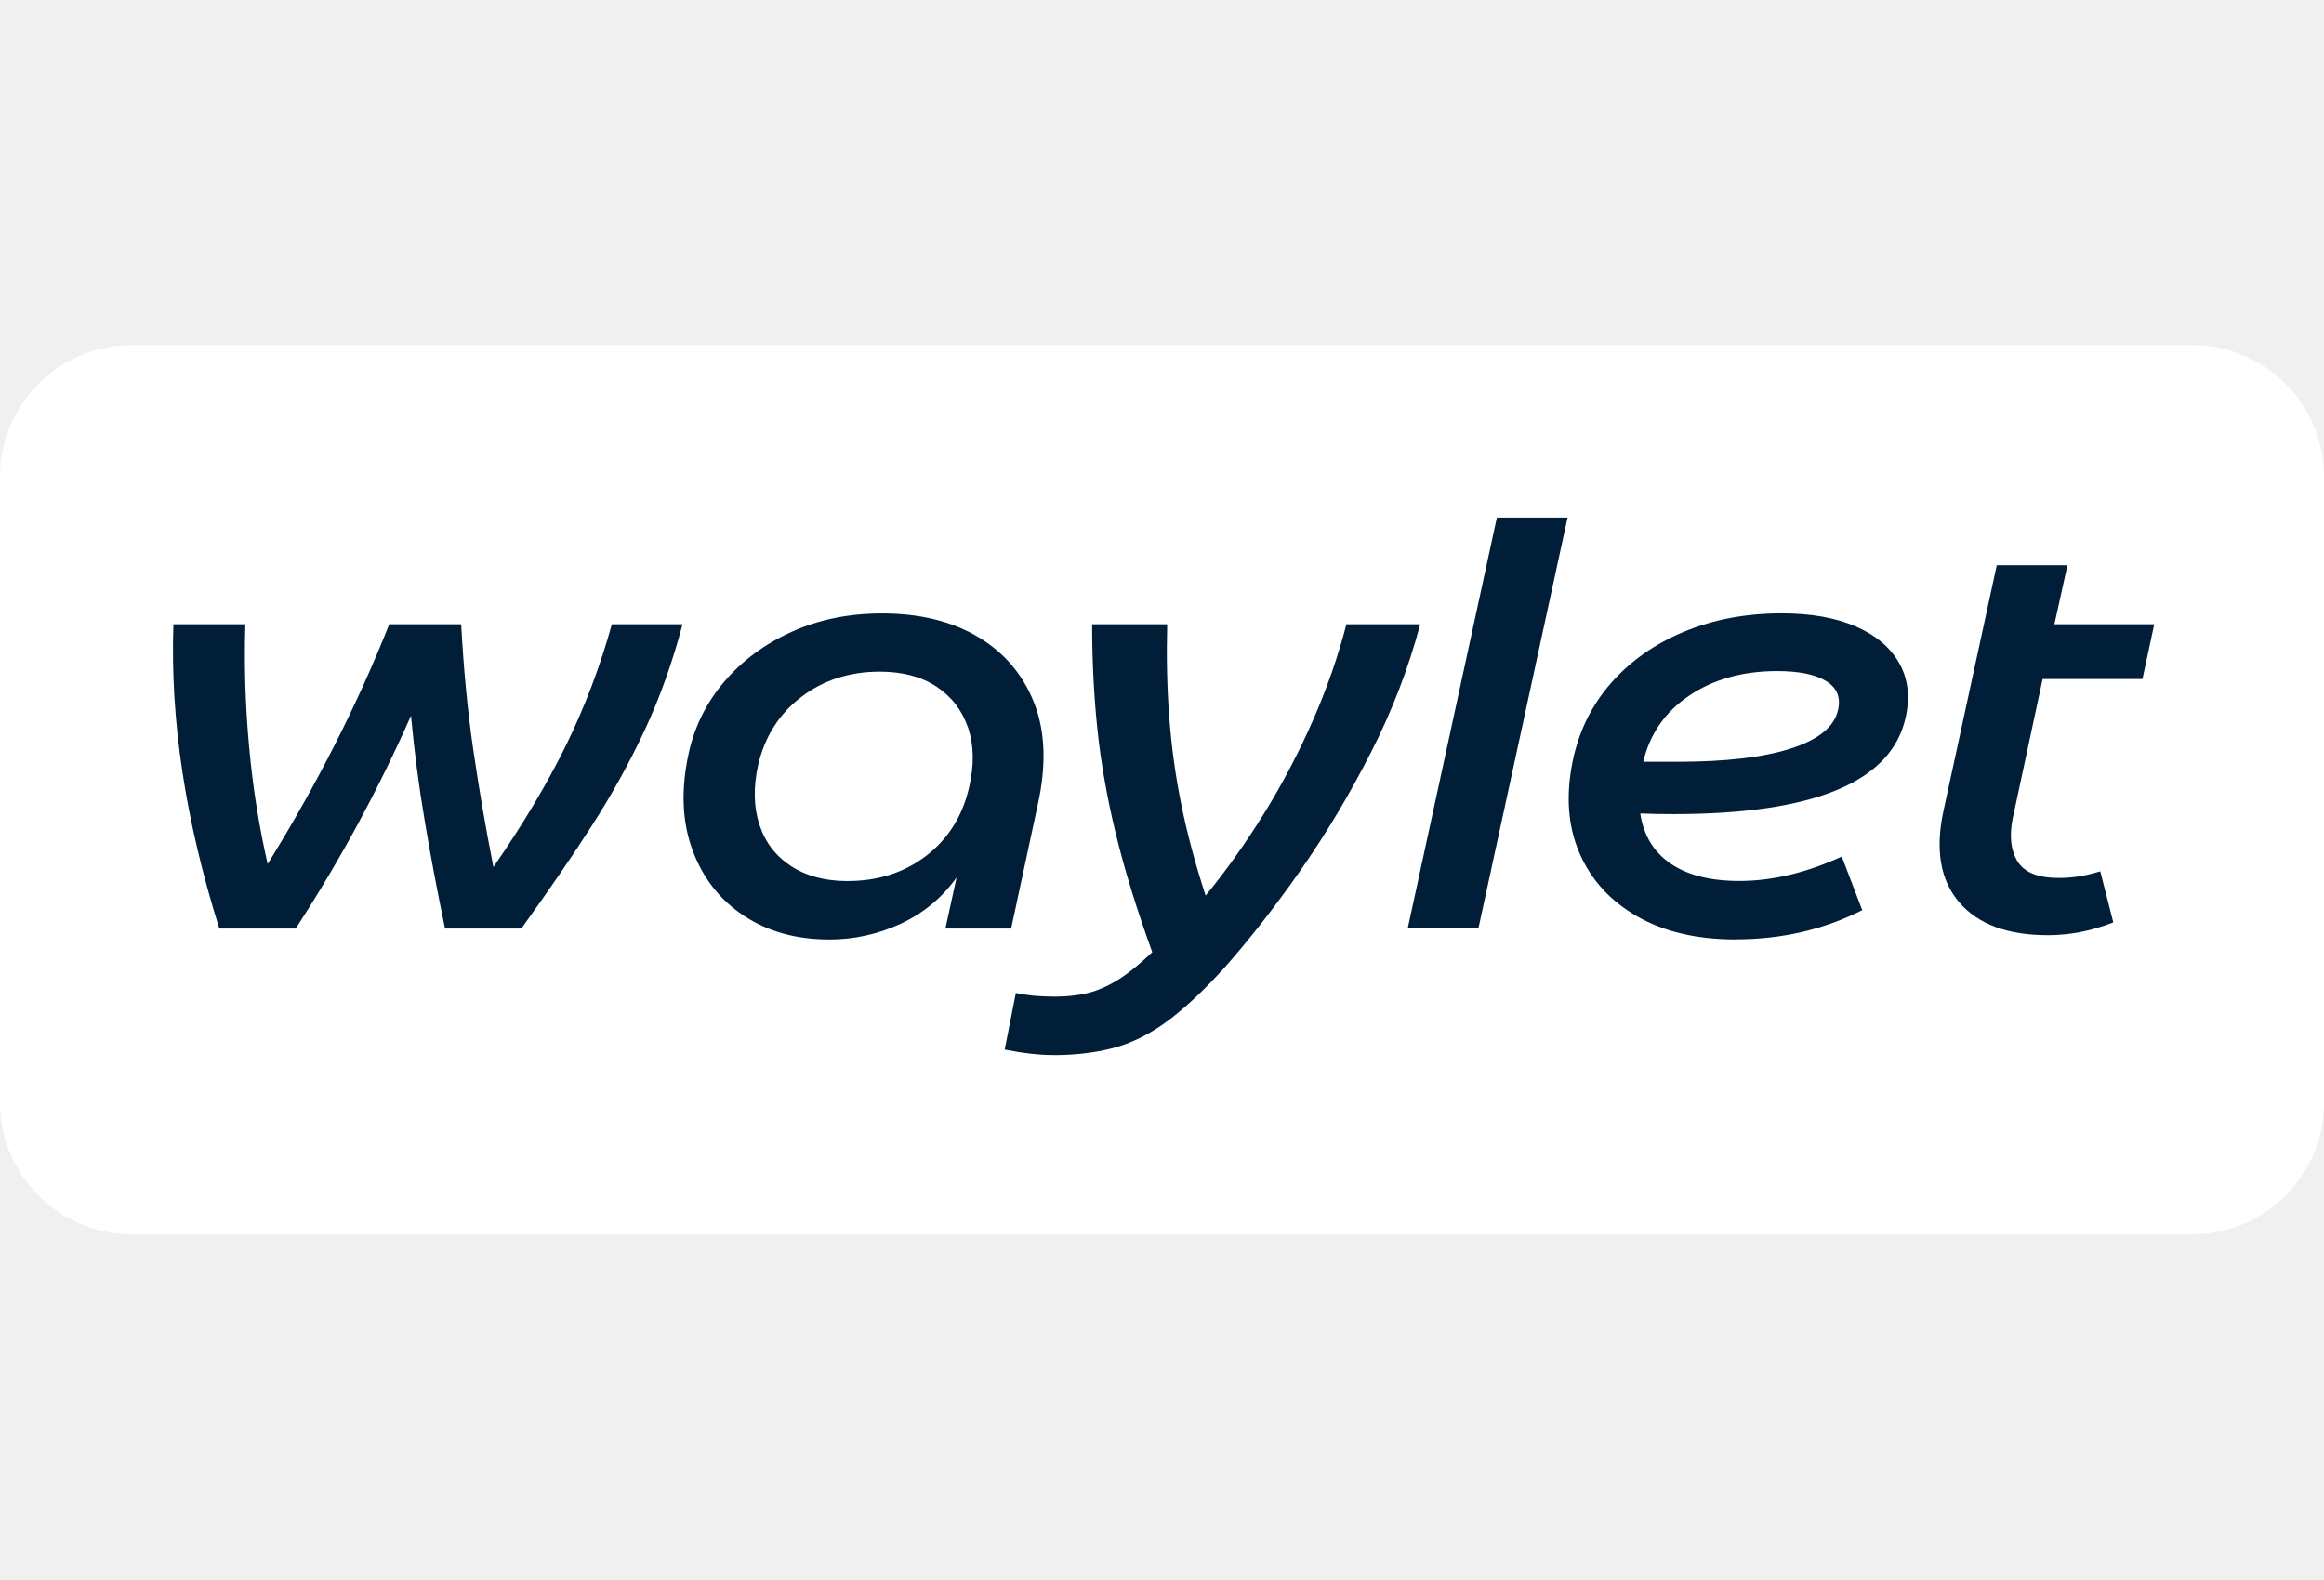
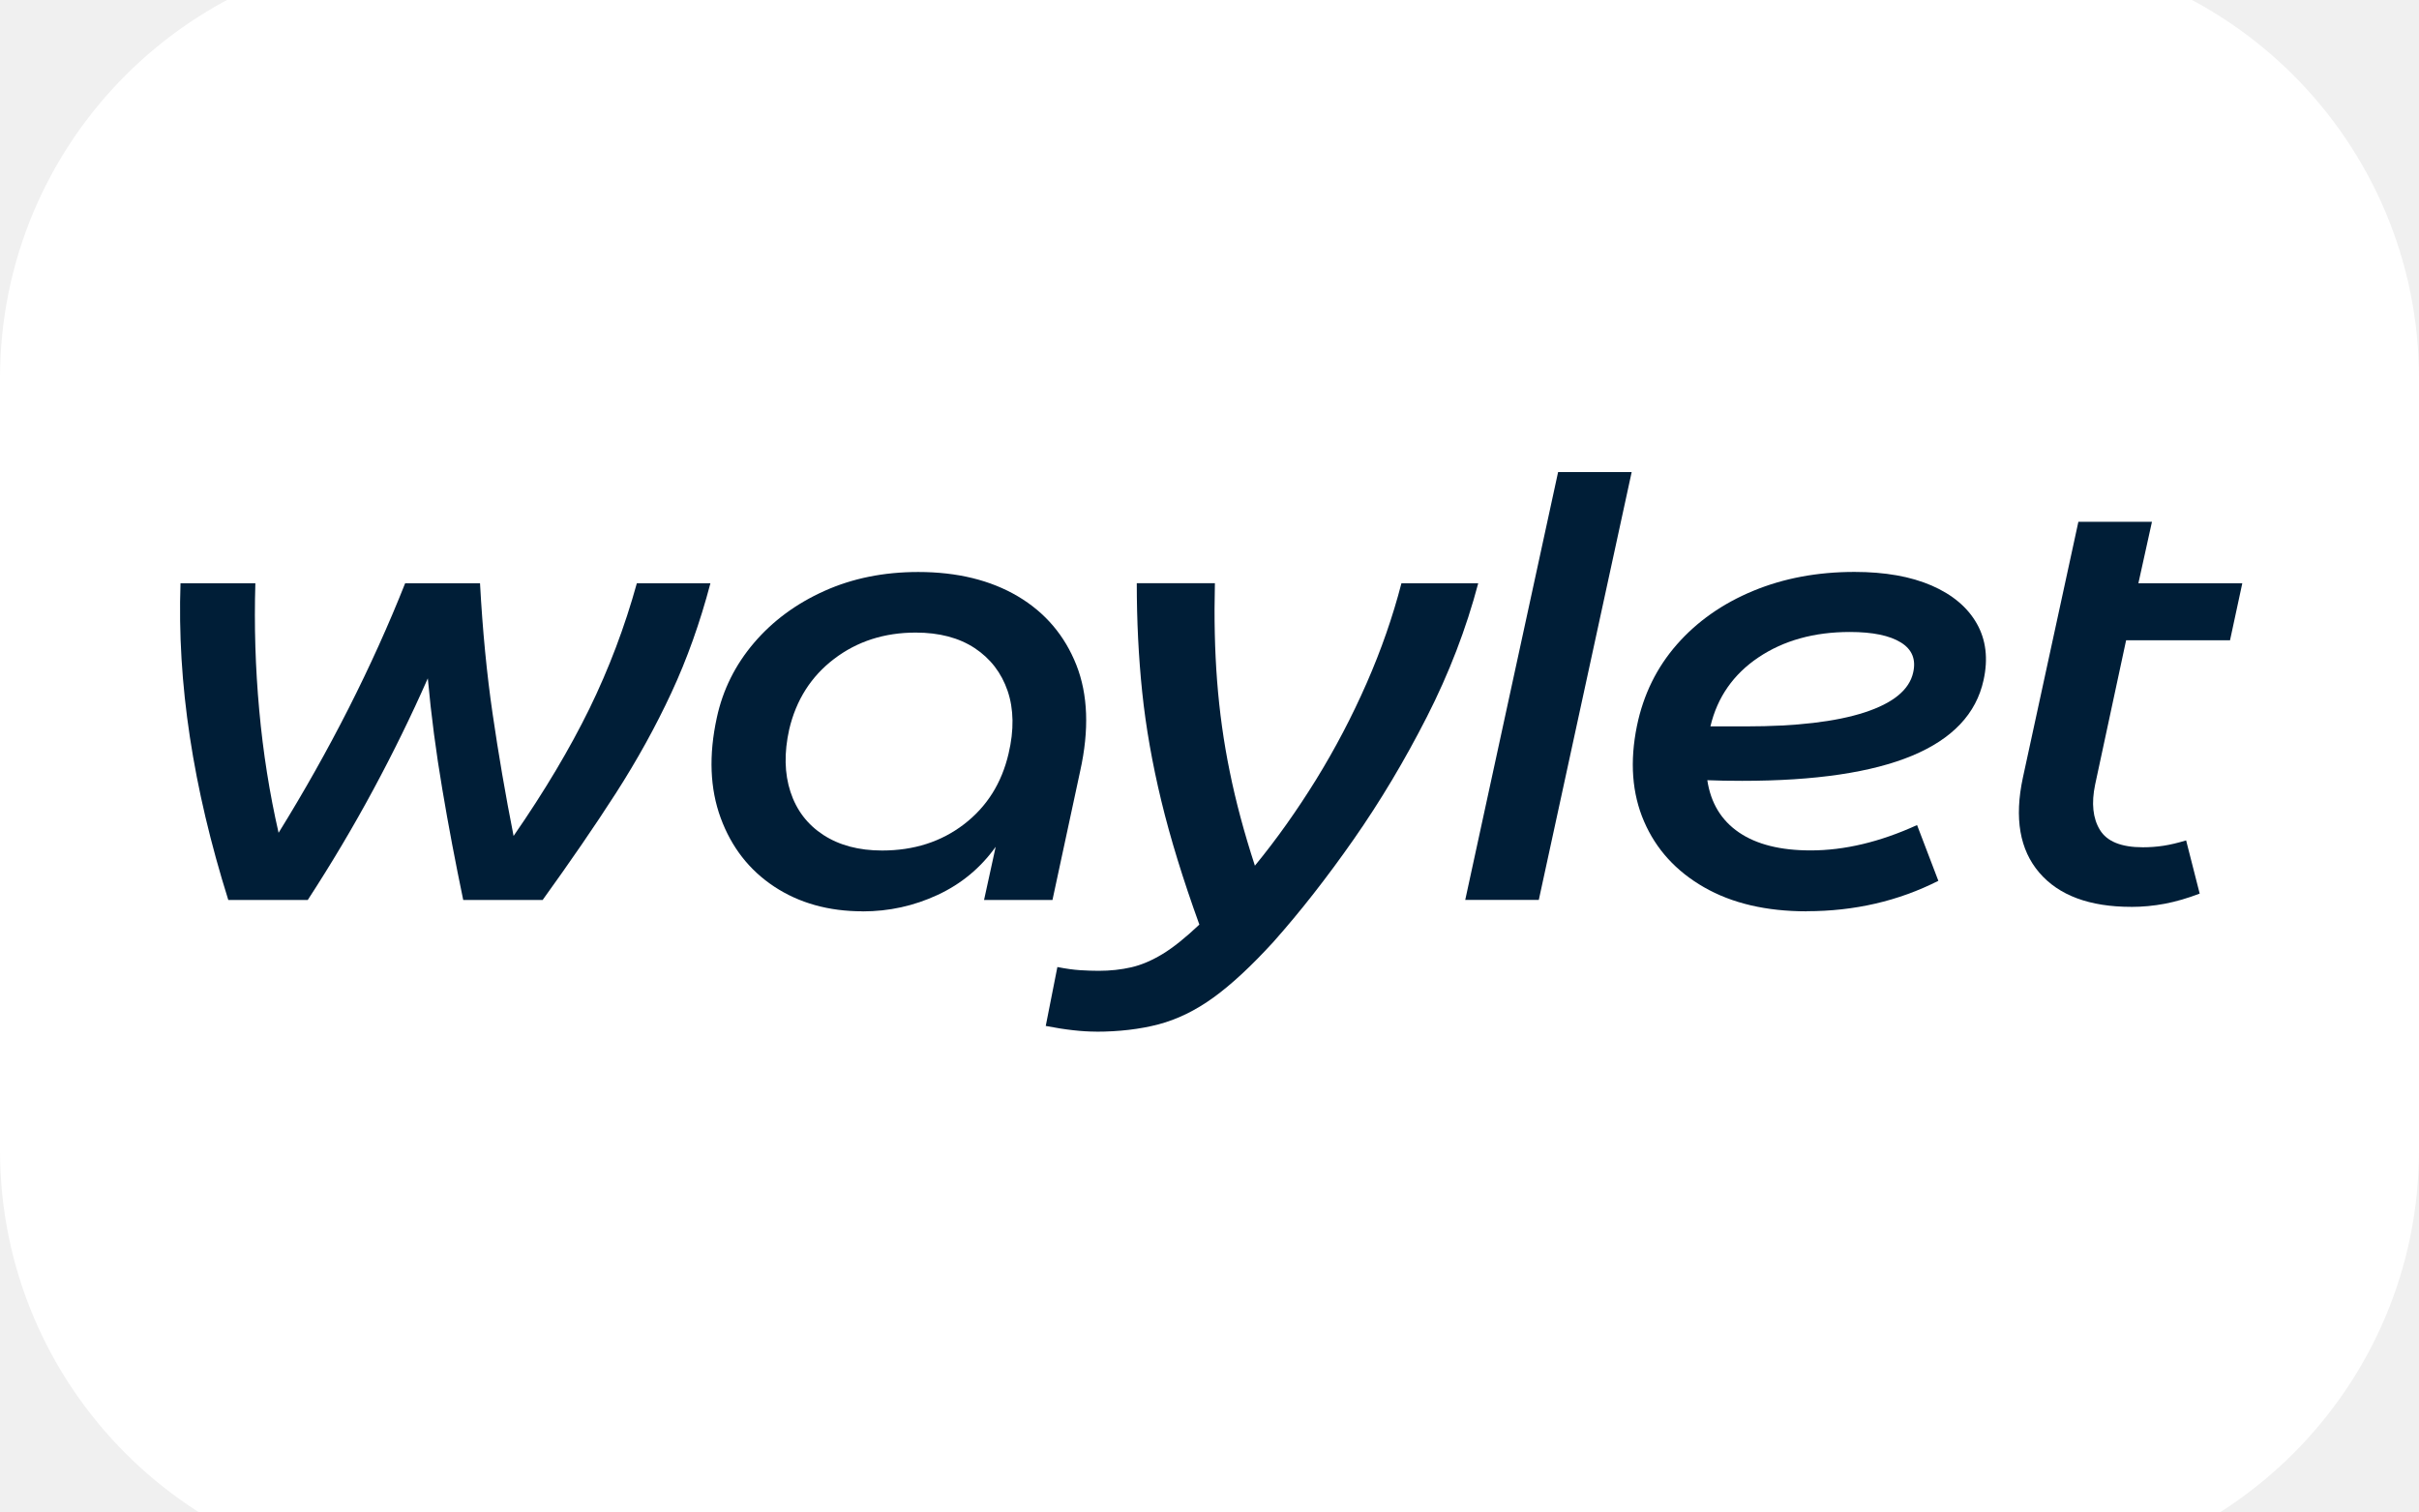
- <svg xmlns="http://www.w3.org/2000/svg" width="50" height="34" viewBox="0 0 282 108" fill="none">
-   <path d="M0 16C0 7.163 7.163 0 16 0H266C274.837 0 282 7.163 282 16V91.926C282 100.762 274.837 107.926 266 107.926H16C7.163 107.926 0 100.762 0 91.926V16Z" fill="white" />
+ <svg xmlns="http://www.w3.org/2000/svg" width="64" height="40" viewBox="0 0 282 108" fill="none">
+   <rect x="0" y="-40" width="282" height="190" rx="50" fill="white" />
  <g clip-path="url(#clip0_2622_492)">
    <mask id="mask0_2622_492" style="mask-type:luminance" maskUnits="userSpaceOnUse" x="20" y="20" width="242" height="67">
      <path d="M261.584 20.889H20.889V86.384H261.584V20.889Z" fill="white" />
    </mask>
    <g mask="url(#mask0_2622_492)">
      <path d="M26.612 70.809C24.556 64.259 23.058 57.918 22.132 51.799C21.202 45.667 20.843 39.694 21.043 33.886H29.77C29.62 38.81 29.77 43.739 30.221 48.688C30.671 53.637 31.426 58.393 32.477 62.982C35.435 58.205 38.155 53.375 40.645 48.467C43.127 43.567 45.317 38.712 47.232 33.886H55.959C56.259 39.4 56.751 44.488 57.431 49.13C58.107 53.784 58.92 58.524 59.872 63.35C63.484 58.131 66.425 53.182 68.715 48.508C70.997 43.829 72.837 38.957 74.242 33.886H82.819C81.614 38.462 80.095 42.723 78.264 46.661C76.433 50.599 74.276 54.504 71.794 58.369C69.312 62.233 66.458 66.375 63.259 70.817H54.002C53.101 66.486 52.279 62.175 51.562 57.894C50.836 53.612 50.265 49.302 49.873 44.971C47.966 49.302 45.843 53.637 43.511 57.967C41.179 62.298 38.63 66.584 35.877 70.817H26.629L26.612 70.809Z" fill="#001E37" />
      <path d="M100.569 72.139C96.606 72.139 93.168 71.177 90.261 69.261C87.353 67.341 85.272 64.672 84.016 61.255C82.761 57.832 82.61 53.935 83.566 49.555C84.266 46.305 85.714 43.403 87.896 40.84C90.077 38.282 92.81 36.264 96.097 34.786C99.384 33.308 103.026 32.572 107.039 32.572C111.602 32.572 115.473 33.525 118.669 35.413C121.856 37.308 124.121 39.981 125.481 43.419C126.837 46.866 126.987 50.976 125.931 55.753L122.694 70.817H114.718L116.074 64.615C114.318 67.075 112.061 68.946 109.304 70.227C106.546 71.509 103.635 72.147 100.577 72.147H100.569V72.139ZM102.825 65.049C106.538 65.049 109.721 64.03 112.382 61.987C115.04 59.945 116.771 57.202 117.576 53.751C118.227 50.996 118.185 48.557 117.467 46.44C116.742 44.324 115.461 42.666 113.63 41.45C111.798 40.243 109.5 39.637 106.751 39.637C103.088 39.637 99.914 40.664 97.236 42.707C94.553 44.75 92.805 47.501 92 50.943C91.4 53.649 91.45 56.072 92.151 58.213C92.851 60.354 94.132 62.028 95.988 63.236C97.845 64.443 100.127 65.049 102.834 65.049H102.825Z" fill="#001E37" />
      <path d="M127.779 86.167C126.123 86.167 124.167 85.946 121.91 85.504L123.266 78.635C124.267 78.832 125.156 78.955 125.931 79.004C126.707 79.053 127.421 79.077 128.08 79.077C129.435 79.077 130.695 78.938 131.876 78.668C133.056 78.398 134.266 77.882 135.53 77.117C136.786 76.355 138.212 75.205 139.818 73.686C137.912 68.418 136.431 63.604 135.38 59.253C134.329 54.897 133.582 50.677 133.156 46.584C132.731 42.498 132.522 38.266 132.522 33.882H141.629C141.529 37.918 141.612 41.725 141.887 45.286C142.163 48.855 142.647 52.376 143.36 55.847C144.061 59.318 145.041 62.978 146.293 66.817C148.8 63.764 151.165 60.428 153.409 56.809C155.641 53.19 157.606 49.441 159.312 45.552C161.018 41.663 162.369 37.774 163.375 33.886H172.327C170.921 39.203 168.923 44.398 166.341 49.465C163.759 54.537 160.914 59.302 157.806 63.752C154.694 68.205 151.586 72.176 148.474 75.68C145.917 78.484 143.585 80.653 141.479 82.18C139.372 83.707 137.232 84.747 135.042 85.324C132.86 85.889 130.445 86.175 127.784 86.175V86.167H127.779Z" fill="#001E37" />
      <path d="M170.813 70.809L181.646 20.889H190.223L179.389 70.809H170.813Z" fill="#001E37" />
      <path d="M210.617 72.139C205.903 72.139 201.915 71.206 198.653 69.335C195.391 67.464 193.059 64.906 191.658 61.656C190.256 58.406 189.976 54.689 190.832 50.505C191.582 46.862 193.138 43.702 195.495 41.012C197.852 38.331 200.814 36.252 204.372 34.778C207.935 33.3 211.873 32.563 216.186 32.563C219.748 32.563 222.739 33.096 225.176 34.148C227.608 35.208 229.364 36.681 230.444 38.577C231.52 40.472 231.792 42.678 231.237 45.184C229.531 53.01 220.149 56.924 203.096 56.924C201.54 56.924 200.184 56.899 199.033 56.85C199.433 59.507 200.664 61.537 202.72 62.937C204.777 64.341 207.559 65.037 211.072 65.037C215.035 65.037 219.173 64.05 223.486 62.081L225.968 68.582C221.304 70.944 216.186 72.127 210.617 72.127V72.143V72.139ZM203.542 50.575C209.411 50.575 214.008 50.034 217.354 48.95C220.691 47.865 222.581 46.318 223.031 44.295C223.382 42.768 222.906 41.598 221.601 40.791C220.295 39.981 218.313 39.567 215.656 39.567C211.493 39.567 207.947 40.554 205.006 42.523C202.074 44.492 200.201 47.177 199.396 50.571H203.542V50.575Z" fill="#001E37" />
      <path d="M248.461 71.619C243.597 71.619 240.018 70.289 237.736 67.632C235.454 64.971 234.808 61.283 235.821 56.555L242.291 26.722H250.868L249.287 33.886H261.401L259.97 40.533H247.856L244.243 57.37C243.793 59.535 243.977 61.3 244.802 62.646C245.628 64.001 247.293 64.672 249.812 64.672C250.613 64.672 251.418 64.615 252.219 64.492C253.02 64.37 253.9 64.157 254.852 63.87L256.433 70.072C255.027 70.612 253.675 71.005 252.37 71.255C251.064 71.5 249.762 71.623 248.457 71.623L248.461 71.619Z" fill="#001E37" />
    </g>
  </g>
  <defs>
    <clipPath id="clip0_2622_492">
      <rect width="240.695" height="65.495" fill="white" transform="translate(20.8889 20.8889)" />
    </clipPath>
  </defs>
</svg>
